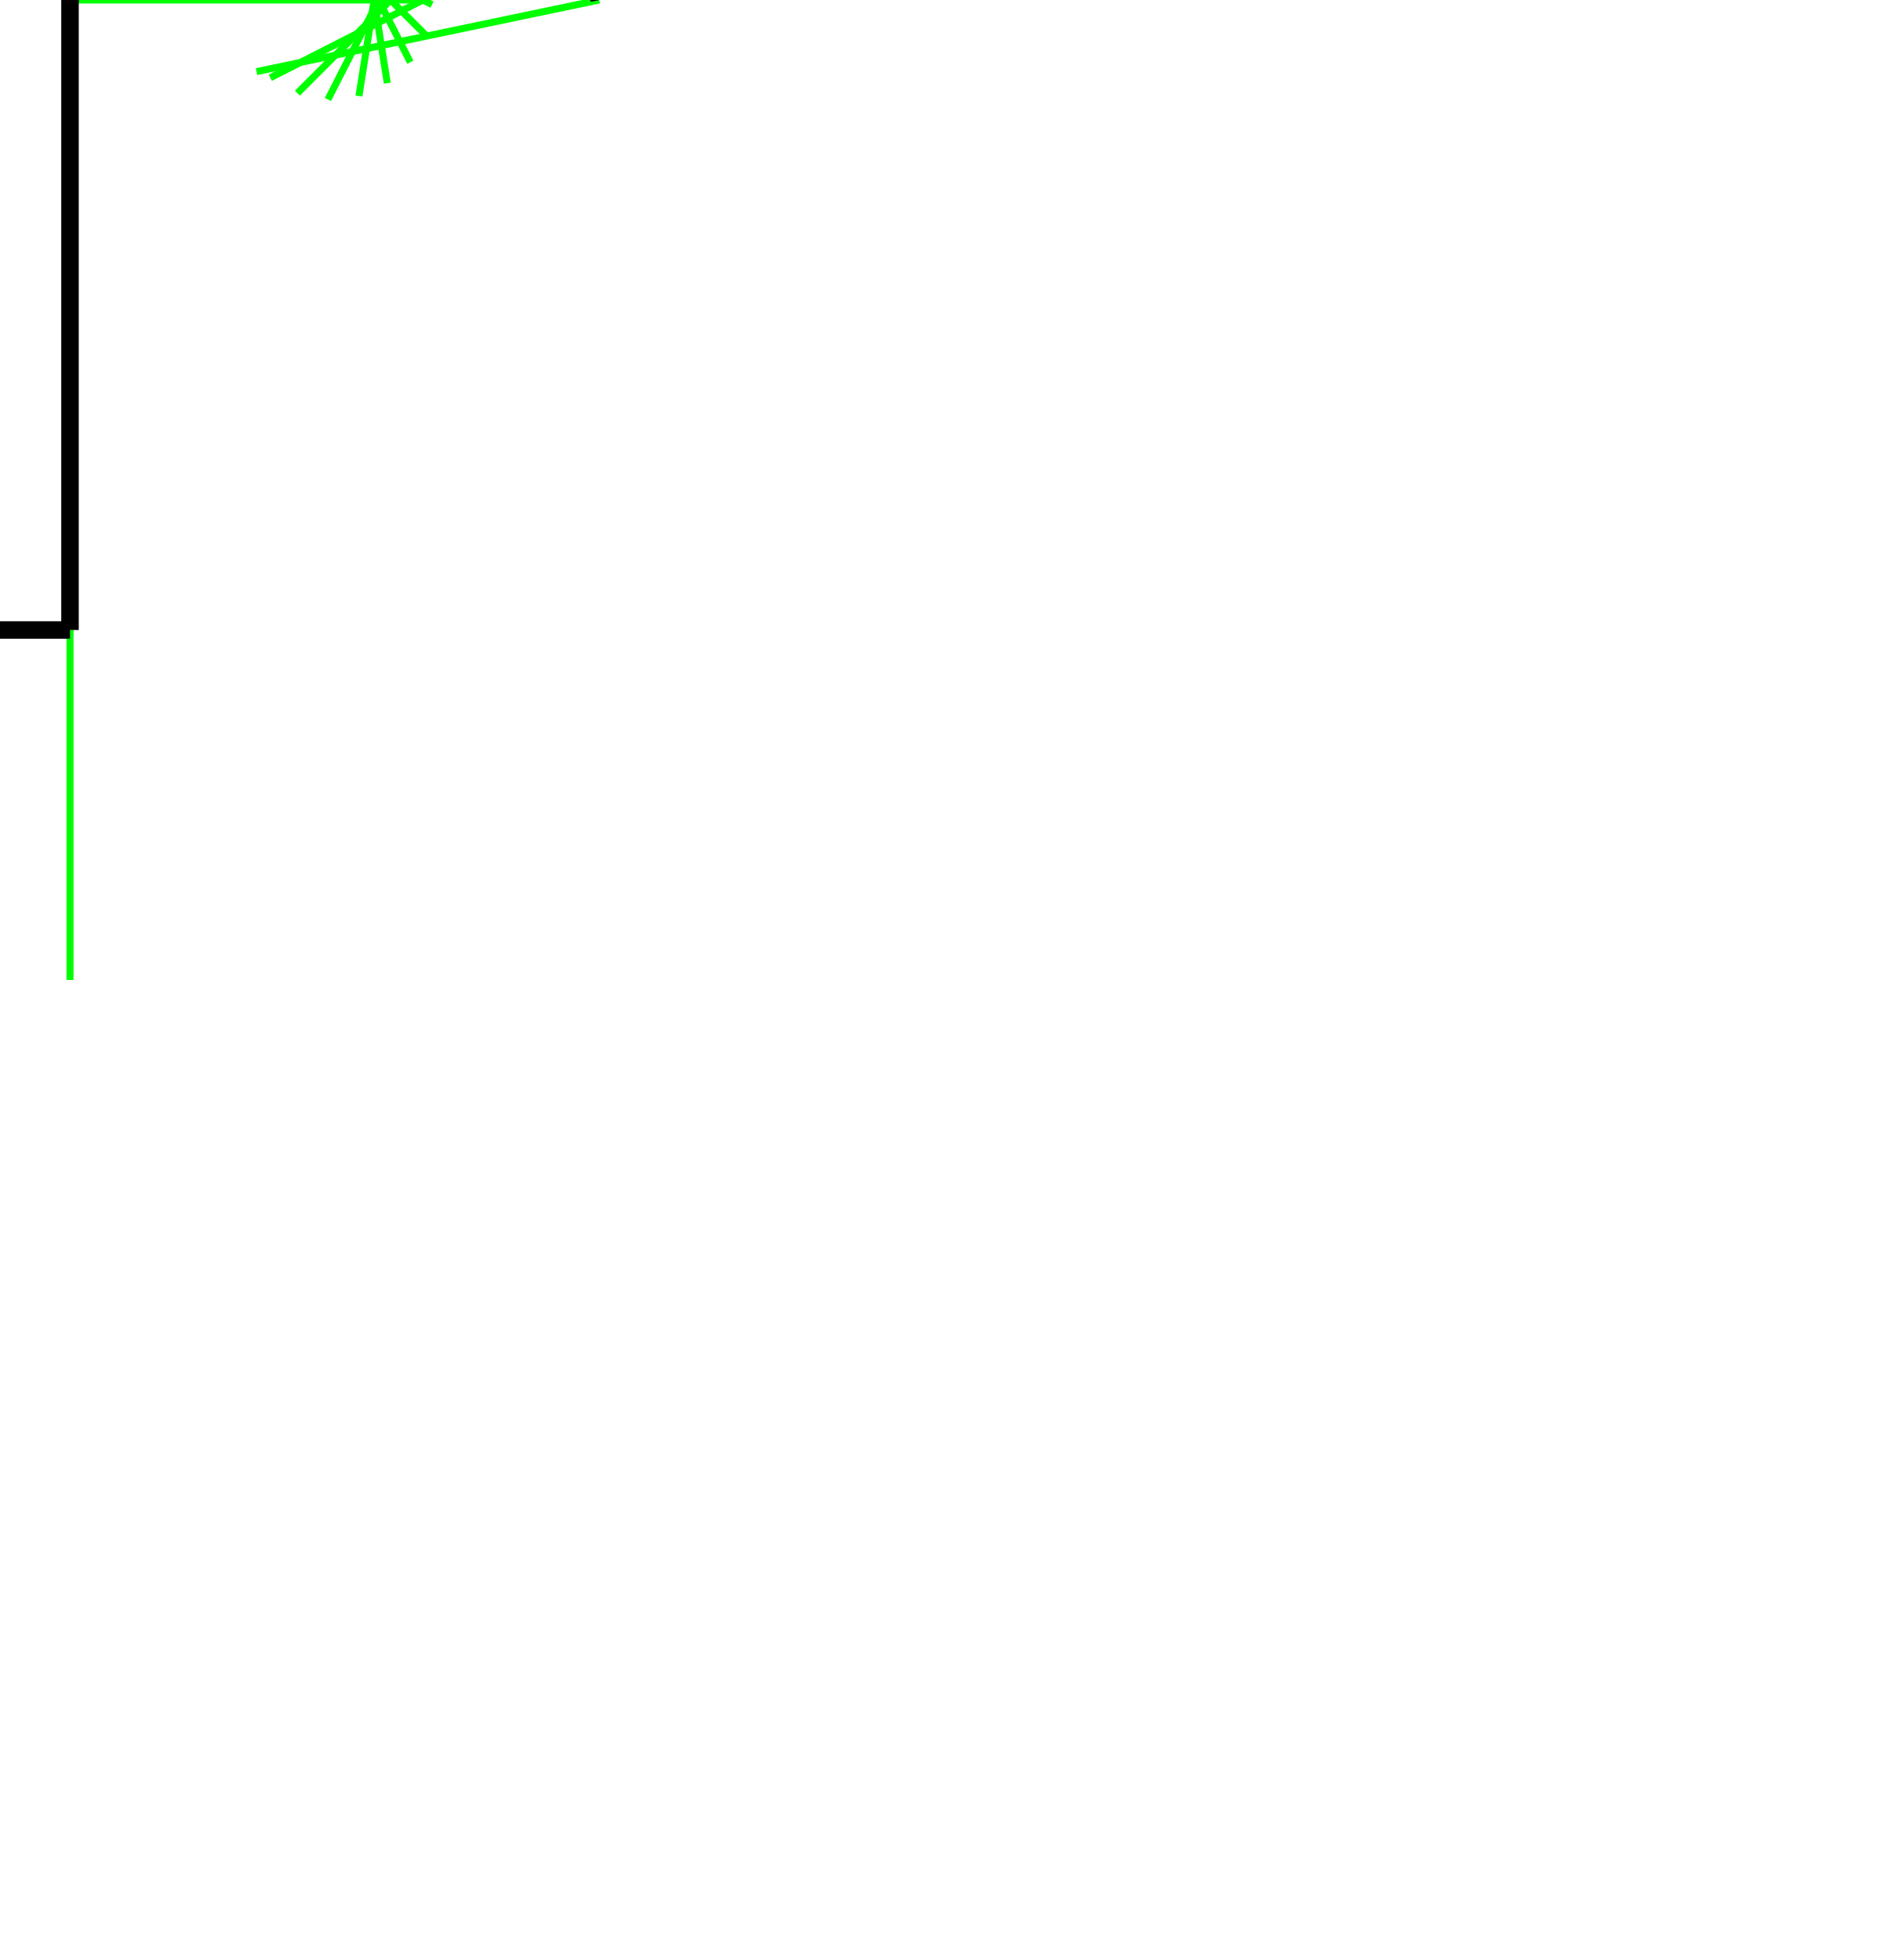
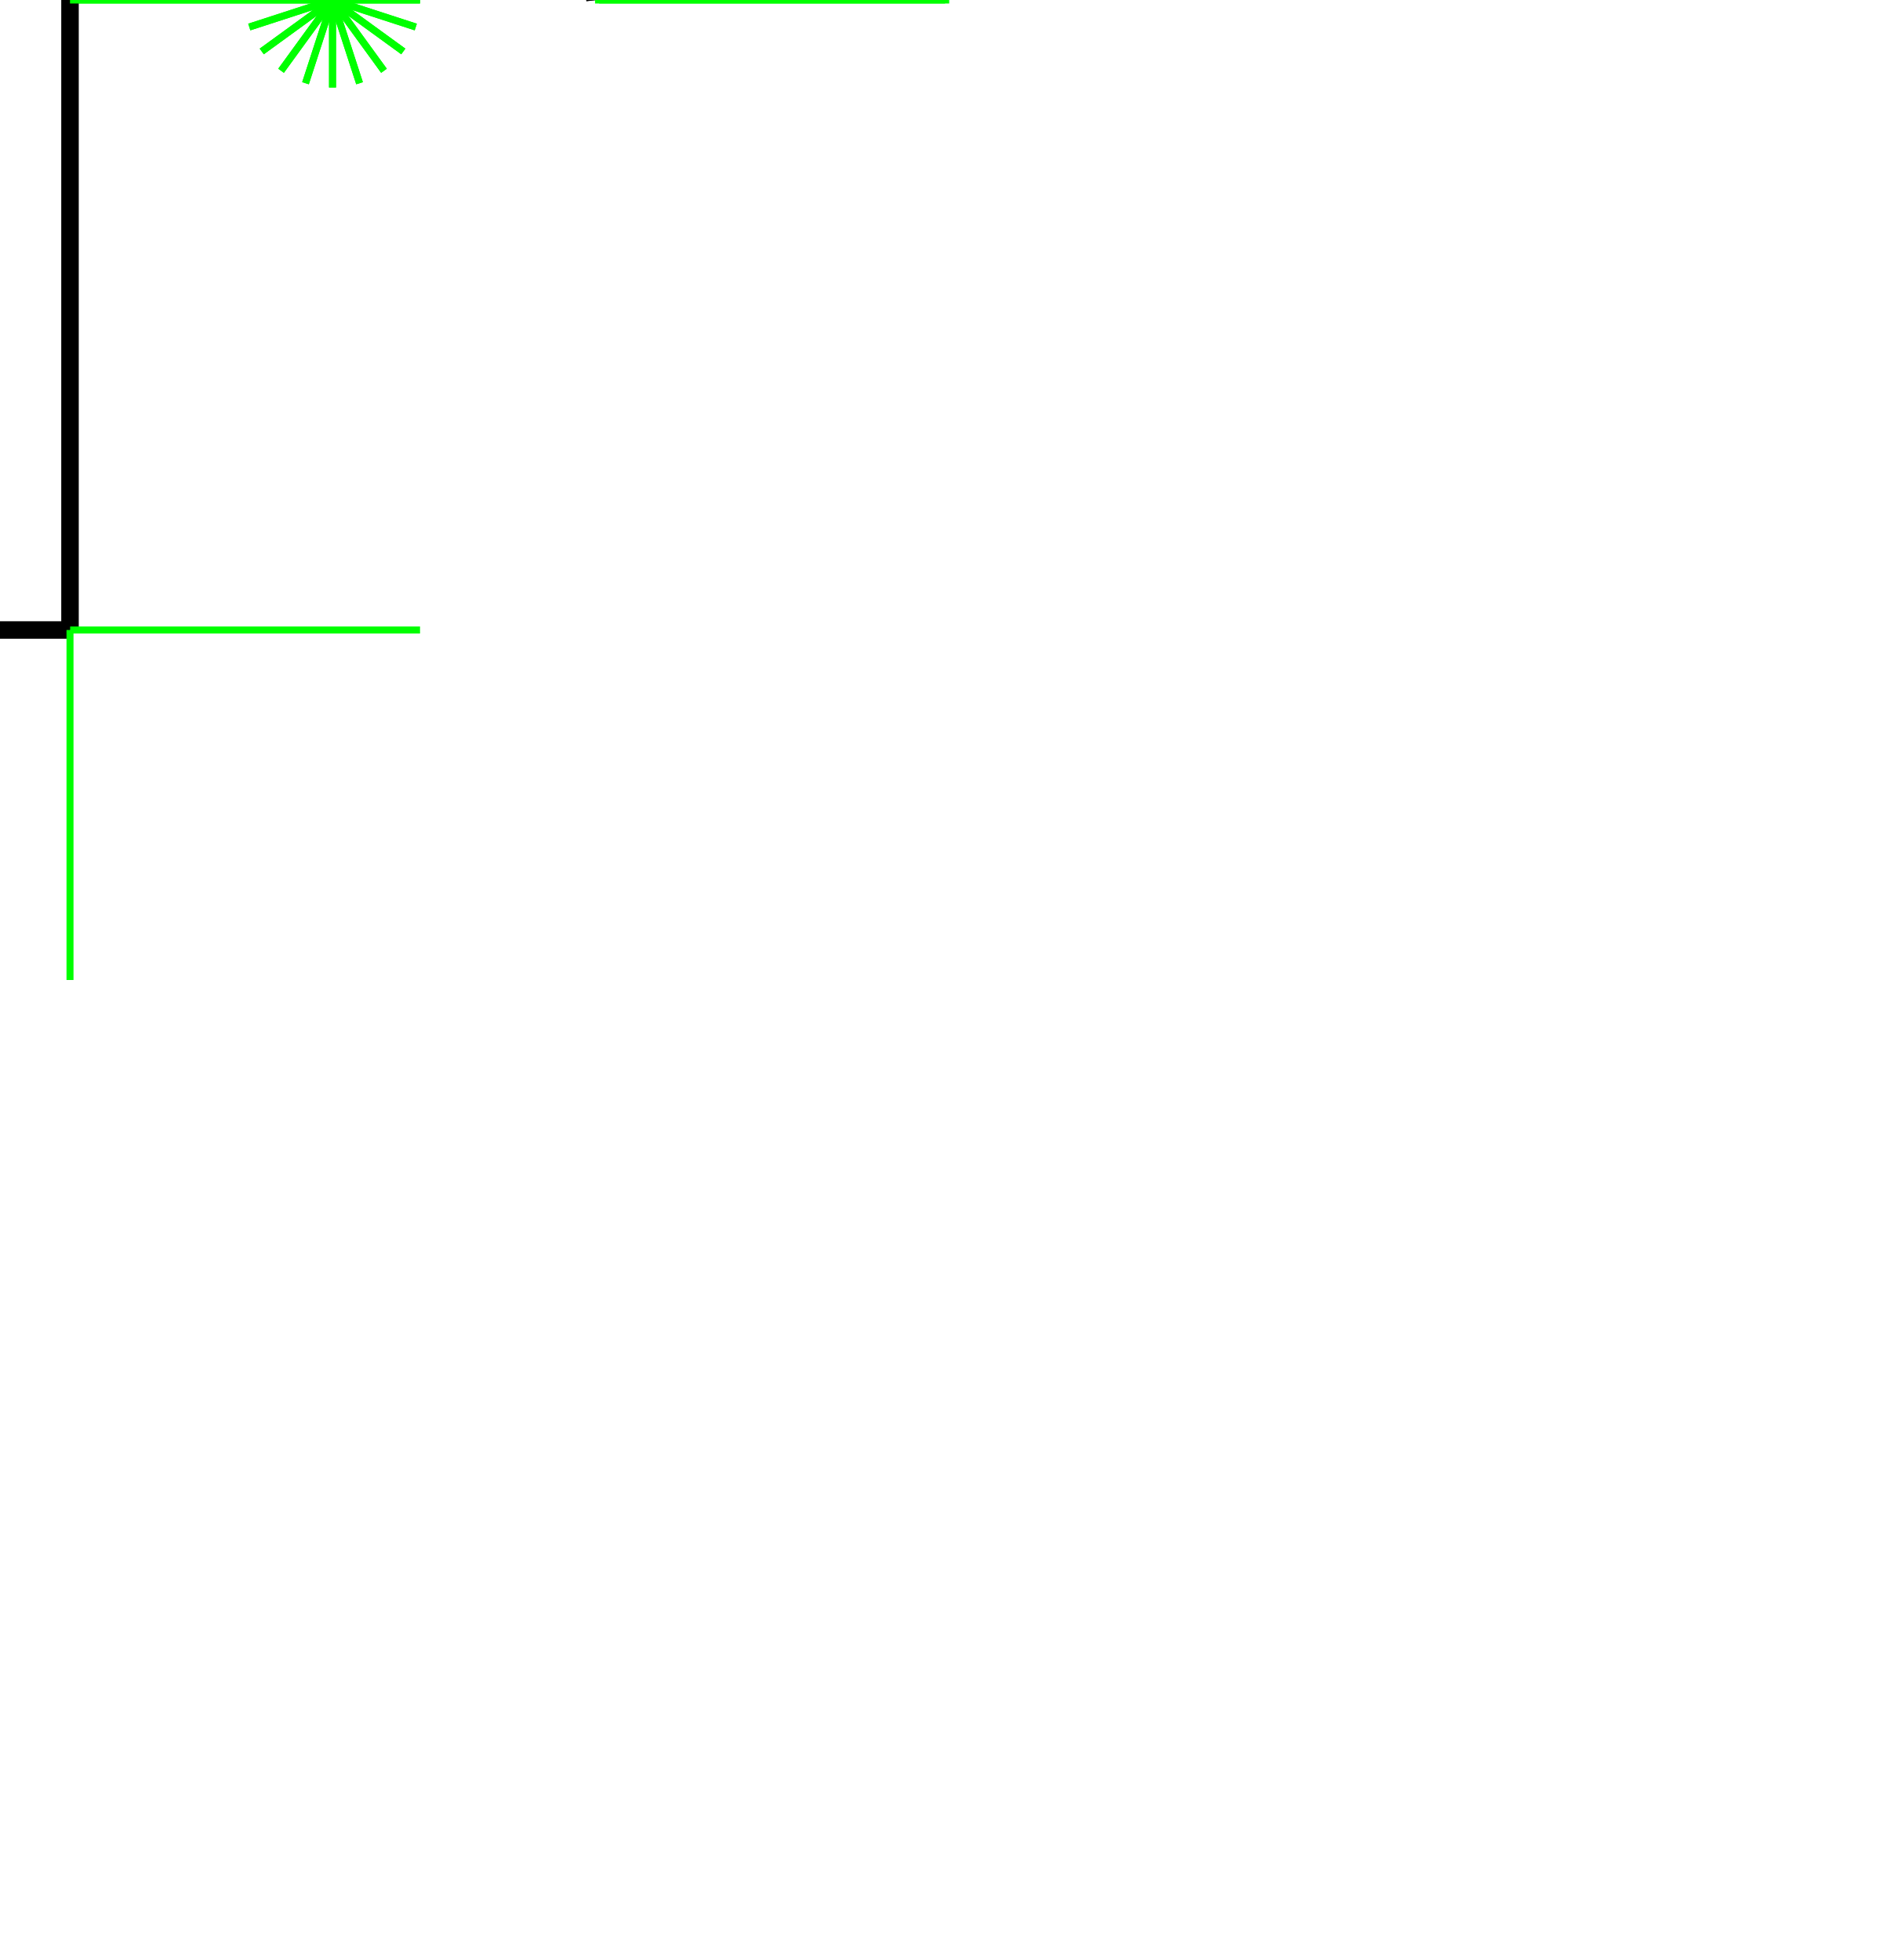
<svg>
+   <line x1="-1" y1="-9" x2="1" y2="-9" style="stroke:black;stroke-width:0.25px;fill:none" />
  <line x1="-1" y1="-9" x2="-1" y2="-14" style="stroke:lime;stroke-width:0.1px;fill:none" />
+   <line x1="1" y1="-9" x2="1" y2="-14" style="stroke:lime;stroke-width:0.1px;fill:none" />
+   <line x1="1" y1="-9" x2="1" y2="-8.5" style="stroke:black;stroke-width:0.25px;fill:none" />
  <line x1="1" y1="-9" x2="6" y2="-9" style="stroke:lime;stroke-width:0.1px;fill:none" />
-   <line x1="1" y1="-8.5" x2="1.943" y2="-13.41" style="stroke:lime;stroke-width:0.1px;fill:none" />
-   <line x1="2.221" y1="-8.265" x2="3.865" y2="-12.987" style="stroke:lime;stroke-width:0.1px;fill:none" />
-   <line x1="3.395" y1="-7.857" x2="5.706" y2="-12.29" style="stroke:lime;stroke-width:0.1px;fill:none" />
-   <line x1="4.497" y1="-7.282" x2="7.426" y2="-11.334" style="stroke:lime;stroke-width:0.1px;fill:none" />
-   <line x1="5.504" y1="-6.554" x2="8.99" y2="-10.139" style="stroke:lime;stroke-width:0.1px;fill:none" />
-   <line x1="6.396" y1="-5.687" x2="10.363" y2="-8.73" style="stroke:lime;stroke-width:0.1px;fill:none" />
-   <line x1="7.152" y1="-4.701" x2="11.519" y2="-7.136" style="stroke:lime;stroke-width:0.1px;fill:none" />
-   <line x1="7.758" y1="-3.615" x2="12.431" y2="-5.393" style="stroke:lime;stroke-width:0.1px;fill:none" />
-   <line x1="8.199" y1="-2.453" x2="13.081" y2="-3.535" style="stroke:lime;stroke-width:0.1px;fill:none" />
-   <line x1="8.468" y1="-1.24" x2="13.455" y2="-1.603" style="stroke:lime;stroke-width:0.1px;fill:none" />
-   <line x1="8.559" y1="4.440892098500626e-16" x2="3.664" y2="1.023" style="stroke:lime;stroke-width:0.1px;fill:none" />
-   <line x1="8.316" y1="-1.159" x2="3.861" y2="1.111" style="stroke:lime;stroke-width:0.1px;fill:none" />
-   <line x1="7.784" y1="-2.204" x2="4.248" y2="1.331" style="stroke:lime;stroke-width:0.1px;fill:none" />
-   <line x1="6.954" y1="-3.034" x2="4.684" y2="1.421" style="stroke:lime;stroke-width:0.1px;fill:none" />
-   <line x1="5.909" y1="-3.566" x2="5.127" y2="1.372" style="stroke:lime;stroke-width:0.1px;fill:none" />
-   <line x1="4.75" y1="-3.75" x2="5.532" y2="1.188" style="stroke:lime;stroke-width:0.1px;fill:none" />
-   <line x1="3.591" y1="-3.566" x2="5.861" y2="0.889" style="stroke:lime;stroke-width:0.1px;fill:none" />
-   <line x1="2.546" y1="-3.034" x2="6.081" y2="0.502" style="stroke:lime;stroke-width:0.1px;fill:none" />
-   <line x1="1.716" y1="-2.204" x2="6.171" y2="0.066" style="stroke:lime;stroke-width:0.1px;fill:none" />
-   <line x1="1.184" y1="-1.159" x2="6.122" y2="-0.377" style="stroke:lime;stroke-width:0.1px;fill:none" />
-   <line x1="1" y1="-4.592425496802575e-16" x2="6" y2="-4.592425496802575e-16" style="stroke:lime;stroke-width:0.1px;fill:none" />
+   <line x1="1" y1="-8.5" x2="6" y2="-8.5" style="stroke:lime;stroke-width:0.1px;fill:none" />
+   <line x1="1" y1="-8.5" x2="2.221" y2="-8.265" style="stroke:black;stroke-width:0.25px;fill:none" />
+   <line x1="1" y1="-8.5" x2="1.584" y2="-13.466" style="stroke:lime;stroke-width:0.1px;fill:none" />
+   <line x1="2.221" y1="-8.265" x2="3.518" y2="-13.094" style="stroke:lime;stroke-width:0.1px;fill:none" />
+   <line x1="2.221" y1="-8.265" x2="3.395" y2="-7.857" style="stroke:black;stroke-width:0.25px;fill:none" />
+   <line x1="2.221" y1="-8.265" x2="3.518" y2="-13.094" style="stroke:lime;stroke-width:0.1px;fill:none" />
+   <line x1="3.395" y1="-7.857" x2="5.378" y2="-12.447" style="stroke:lime;stroke-width:0.1px;fill:none" />
+   <line x1="3.395" y1="-7.857" x2="4.497" y2="-7.282" style="stroke:black;stroke-width:0.25px;fill:none" />
+   <line x1="3.395" y1="-7.857" x2="5.378" y2="-12.447" style="stroke:lime;stroke-width:0.1px;fill:none" />
+   <line x1="4.497" y1="-7.282" x2="7.124" y2="-11.536" style="stroke:lime;stroke-width:0.1px;fill:none" />
+   <line x1="4.497" y1="-7.282" x2="5.504" y2="-6.554" style="stroke:black;stroke-width:0.25px;fill:none" />
+   <line x1="4.497" y1="-7.282" x2="7.124" y2="-11.536" style="stroke:lime;stroke-width:0.1px;fill:none" />
+   <line x1="5.504" y1="-6.554" x2="8.72" y2="-10.383" style="stroke:lime;stroke-width:0.1px;fill:none" />
+   <line x1="5.504" y1="-6.554" x2="6.396" y2="-5.687" style="stroke:black;stroke-width:0.25px;fill:none" />
+   <line x1="5.504" y1="-6.554" x2="8.72" y2="-10.383" style="stroke:lime;stroke-width:0.1px;fill:none" />
+   <line x1="6.396" y1="-5.687" x2="10.132" y2="-9.01" style="stroke:lime;stroke-width:0.1px;fill:none" />
+   <line x1="6.396" y1="-5.687" x2="7.152" y2="-4.701" style="stroke:black;stroke-width:0.25px;fill:none" />
+   <line x1="6.396" y1="-5.687" x2="10.132" y2="-9.01" style="stroke:lime;stroke-width:0.1px;fill:none" />
+   <line x1="7.152" y1="-4.701" x2="11.33" y2="-7.447" style="stroke:lime;stroke-width:0.1px;fill:none" />
+   <line x1="7.152" y1="-4.701" x2="7.758" y2="-3.615" style="stroke:black;stroke-width:0.25px;fill:none" />
+   <line x1="7.152" y1="-4.701" x2="11.33" y2="-7.447" style="stroke:lime;stroke-width:0.1px;fill:none" />
+   <line x1="7.758" y1="-3.615" x2="12.29" y2="-5.727" style="stroke:lime;stroke-width:0.1px;fill:none" />
+   <line x1="7.758" y1="-3.615" x2="8.199" y2="-2.453" style="stroke:black;stroke-width:0.25px;fill:none" />
+   <line x1="7.758" y1="-3.615" x2="12.29" y2="-5.727" style="stroke:lime;stroke-width:0.1px;fill:none" />
+   <line x1="8.199" y1="-2.453" x2="12.99" y2="-3.887" style="stroke:lime;stroke-width:0.1px;fill:none" />
+   <line x1="8.199" y1="-2.453" x2="8.468" y2="-1.24" style="stroke:black;stroke-width:0.25px;fill:none" />
+   <line x1="8.199" y1="-2.453" x2="12.99" y2="-3.887" style="stroke:lime;stroke-width:0.1px;fill:none" />
+   <line x1="8.468" y1="-1.24" x2="13.416" y2="-1.964" style="stroke:lime;stroke-width:0.1px;fill:none" />
+   <line x1="8.468" y1="-1.24" x2="8.559" y2="4.440892098500626e-16" style="stroke:black;stroke-width:0.25px;fill:none" />
+   <line x1="8.468" y1="-1.24" x2="13.416" y2="-1.964" style="stroke:lime;stroke-width:0.1px;fill:none" />
+   <line x1="8.559" y1="4.440892098500626e-16" x2="13.559" y2="7.035288964005675e-16" style="stroke:lime;stroke-width:0.1px;fill:none" />
+   <line x1="8.5" y1="0" x2="8.316" y2="-1.159" style="stroke:black;stroke-width:0.25px;fill:none" />
+   <line x1="8.5" y1="0" x2="13.5" y2="0" style="stroke:lime;stroke-width:0.1px;fill:none" />
+   <line x1="8.316" y1="-1.159" x2="3.561" y2="0.386" style="stroke:lime;stroke-width:0.1px;fill:none" />
+   <line x1="8.316" y1="-1.159" x2="7.784" y2="-2.204" style="stroke:black;stroke-width:0.25px;fill:none" />
+   <line x1="8.316" y1="-1.159" x2="3.561" y2="0.386" style="stroke:lime;stroke-width:0.1px;fill:none" />
+   <line x1="7.784" y1="-2.204" x2="3.739" y2="0.735" style="stroke:lime;stroke-width:0.1px;fill:none" />
+   <line x1="7.784" y1="-2.204" x2="6.954" y2="-3.034" style="stroke:black;stroke-width:0.25px;fill:none" />
+   <line x1="7.784" y1="-2.204" x2="3.739" y2="0.735" style="stroke:lime;stroke-width:0.1px;fill:none" />
+   <line x1="6.954" y1="-3.034" x2="4.015" y2="1.011" style="stroke:lime;stroke-width:0.1px;fill:none" />
+   <line x1="6.954" y1="-3.034" x2="5.909" y2="-3.566" style="stroke:black;stroke-width:0.25px;fill:none" />
+   <line x1="6.954" y1="-3.034" x2="4.015" y2="1.011" style="stroke:lime;stroke-width:0.1px;fill:none" />
+   <line x1="5.909" y1="-3.566" x2="4.364" y2="1.189" style="stroke:lime;stroke-width:0.1px;fill:none" />
+   <line x1="5.909" y1="-3.566" x2="4.75" y2="-3.75" style="stroke:black;stroke-width:0.25px;fill:none" />
+   <line x1="5.909" y1="-3.566" x2="4.364" y2="1.189" style="stroke:lime;stroke-width:0.1px;fill:none" />
+   <line x1="4.75" y1="-3.75" x2="4.75" y2="1.25" style="stroke:lime;stroke-width:0.1px;fill:none" />
+   <line x1="4.75" y1="-3.75" x2="3.591" y2="-3.566" style="stroke:black;stroke-width:0.25px;fill:none" />
+   <line x1="4.75" y1="-3.75" x2="4.75" y2="1.25" style="stroke:lime;stroke-width:0.1px;fill:none" />
+   <line x1="3.591" y1="-3.566" x2="5.136" y2="1.189" style="stroke:lime;stroke-width:0.1px;fill:none" />
+   <line x1="3.591" y1="-3.566" x2="2.546" y2="-3.034" style="stroke:black;stroke-width:0.25px;fill:none" />
+   <line x1="3.591" y1="-3.566" x2="5.136" y2="1.189" style="stroke:lime;stroke-width:0.1px;fill:none" />
+   <line x1="2.546" y1="-3.034" x2="5.485" y2="1.011" style="stroke:lime;stroke-width:0.1px;fill:none" />
+   <line x1="2.546" y1="-3.034" x2="1.716" y2="-2.204" style="stroke:black;stroke-width:0.25px;fill:none" />
+   <line x1="2.546" y1="-3.034" x2="5.485" y2="1.011" style="stroke:lime;stroke-width:0.1px;fill:none" />
+   <line x1="1.716" y1="-2.204" x2="5.761" y2="0.735" style="stroke:lime;stroke-width:0.1px;fill:none" />
+   <line x1="1.716" y1="-2.204" x2="1.184" y2="-1.159" style="stroke:black;stroke-width:0.25px;fill:none" />
+   <line x1="1.716" y1="-2.204" x2="5.761" y2="0.735" style="stroke:lime;stroke-width:0.1px;fill:none" />
+   <line x1="1.184" y1="-1.159" x2="5.939" y2="0.386" style="stroke:lime;stroke-width:0.1px;fill:none" />
+   <line x1="1.184" y1="-1.159" x2="1" y2="-4.592425496802575e-16" style="stroke:black;stroke-width:0.25px;fill:none" />
+   <line x1="1.184" y1="-1.159" x2="5.939" y2="0.386" style="stroke:lime;stroke-width:0.1px;fill:none" />
+   <line x1="1" y1="-4.592425496802575e-16" x2="6" y2="1.5308084989341913e-16" style="stroke:lime;stroke-width:0.1px;fill:none" />
+   <line x1="1" y1="0" x2="1" y2="9" style="stroke:black;stroke-width:0.25px;fill:none" />
+   <line x1="1" y1="0" x2="6" y2="0" style="stroke:lime;stroke-width:0.1px;fill:none" />
+   <line x1="1" y1="9" x2="6" y2="9" style="stroke:lime;stroke-width:0.1px;fill:none" />
+   <line x1="1" y1="9" x2="-1" y2="9" style="stroke:black;stroke-width:0.25px;fill:none" />
  <line x1="1" y1="9" x2="1" y2="14" style="stroke:lime;stroke-width:0.1px;fill:none" />
+   <line x1="-1" y1="9" x2="-1" y2="14" style="stroke:lime;stroke-width:0.1px;fill:none" />
+   <line x1="-1" y1="9" x2="-1" y2="8.5" style="stroke:black;stroke-width:0.25px;fill:none" />
  <line x1="-1" y1="9" x2="-6" y2="9" style="stroke:lime;stroke-width:0.1px;fill:none" />
-   <line x1="-1" y1="8.5" x2="-1.943" y2="13.41" style="stroke:lime;stroke-width:0.1px;fill:none" />
-   <line x1="-2.221" y1="8.265" x2="-3.865" y2="12.987" style="stroke:lime;stroke-width:0.1px;fill:none" />
-   <line x1="-3.395" y1="7.857" x2="-5.706" y2="12.29" style="stroke:lime;stroke-width:0.1px;fill:none" />
-   <line x1="-4.497" y1="7.282" x2="-7.426" y2="11.334" style="stroke:lime;stroke-width:0.1px;fill:none" />
-   <line x1="-5.504" y1="6.554" x2="-8.99" y2="10.139" style="stroke:lime;stroke-width:0.1px;fill:none" />
-   <line x1="-6.396" y1="5.687" x2="-10.363" y2="8.73" style="stroke:lime;stroke-width:0.1px;fill:none" />
-   <line x1="-7.152" y1="4.701" x2="-11.519" y2="7.136" style="stroke:lime;stroke-width:0.1px;fill:none" />
-   <line x1="-7.758" y1="3.615" x2="-12.431" y2="5.393" style="stroke:lime;stroke-width:0.1px;fill:none" />
-   <line x1="-8.199" y1="2.453" x2="-13.081" y2="3.535" style="stroke:lime;stroke-width:0.1px;fill:none" />
-   <line x1="-8.468" y1="1.24" x2="-13.455" y2="1.603" style="stroke:lime;stroke-width:0.1px;fill:none" />
-   <line x1="-8.559" y1="-4.440892098500626e-16" x2="-3.664" y2="-1.023" style="stroke:lime;stroke-width:0.1px;fill:none" />
-   <line x1="-8.316" y1="1.159" x2="-3.861" y2="-1.111" style="stroke:lime;stroke-width:0.1px;fill:none" />
-   <line x1="-7.784" y1="2.204" x2="-4.248" y2="-1.331" style="stroke:lime;stroke-width:0.1px;fill:none" />
-   <line x1="-6.954" y1="3.034" x2="-4.684" y2="-1.421" style="stroke:lime;stroke-width:0.1px;fill:none" />
-   <line x1="-5.909" y1="3.566" x2="-5.127" y2="-1.372" style="stroke:lime;stroke-width:0.1px;fill:none" />
-   <line x1="-4.75" y1="3.75" x2="-5.532" y2="-1.188" style="stroke:lime;stroke-width:0.1px;fill:none" />
-   <line x1="-3.591" y1="3.566" x2="-5.861" y2="-0.889" style="stroke:lime;stroke-width:0.1px;fill:none" />
-   <line x1="-2.546" y1="3.034" x2="-6.081" y2="-0.502" style="stroke:lime;stroke-width:0.1px;fill:none" />
-   <line x1="-1.716" y1="2.204" x2="-6.171" y2="-0.066" style="stroke:lime;stroke-width:0.1px;fill:none" />
-   <line x1="-1.184" y1="1.159" x2="-6.122" y2="0.377" style="stroke:lime;stroke-width:0.1px;fill:none" />
-   <line x1="-1" y1="4.592425496802575e-16" x2="-6" y2="4.592425496802575e-16" style="stroke:lime;stroke-width:0.1px;fill:none" />
-   <line x1="-1" y1="-9" x2="1" y2="-9" style="stroke:black;stroke-width:0.25px;fill:none" />
-   <line x1="1" y1="-9" x2="1" y2="-8.5" style="stroke:black;stroke-width:0.25px;fill:none" />
-   <line x1="1" y1="-8.5" x2="2.221" y2="-8.265" style="stroke:black;stroke-width:0.25px;fill:none" />
-   <line x1="2.221" y1="-8.265" x2="3.395" y2="-7.857" style="stroke:black;stroke-width:0.25px;fill:none" />
-   <line x1="3.395" y1="-7.857" x2="4.497" y2="-7.282" style="stroke:black;stroke-width:0.25px;fill:none" />
-   <line x1="4.497" y1="-7.282" x2="5.504" y2="-6.554" style="stroke:black;stroke-width:0.25px;fill:none" />
-   <line x1="5.504" y1="-6.554" x2="6.396" y2="-5.687" style="stroke:black;stroke-width:0.25px;fill:none" />
-   <line x1="6.396" y1="-5.687" x2="7.152" y2="-4.701" style="stroke:black;stroke-width:0.25px;fill:none" />
-   <line x1="7.152" y1="-4.701" x2="7.758" y2="-3.615" style="stroke:black;stroke-width:0.25px;fill:none" />
-   <line x1="7.758" y1="-3.615" x2="8.199" y2="-2.453" style="stroke:black;stroke-width:0.25px;fill:none" />
-   <line x1="8.199" y1="-2.453" x2="8.468" y2="-1.24" style="stroke:black;stroke-width:0.25px;fill:none" />
-   <line x1="8.468" y1="-1.24" x2="8.559" y2="4.440892098500626e-16" style="stroke:black;stroke-width:0.25px;fill:none" />
-   <line x1="8.559" y1="4.440892098500626e-16" x2="8.316" y2="-1.159" style="stroke:black;stroke-width:0.25px;fill:none" />
-   <line x1="8.316" y1="-1.159" x2="7.784" y2="-2.204" style="stroke:black;stroke-width:0.25px;fill:none" />
-   <line x1="7.784" y1="-2.204" x2="6.954" y2="-3.034" style="stroke:black;stroke-width:0.25px;fill:none" />
-   <line x1="6.954" y1="-3.034" x2="5.909" y2="-3.566" style="stroke:black;stroke-width:0.25px;fill:none" />
-   <line x1="5.909" y1="-3.566" x2="4.75" y2="-3.75" style="stroke:black;stroke-width:0.25px;fill:none" />
-   <line x1="4.75" y1="-3.75" x2="3.591" y2="-3.566" style="stroke:black;stroke-width:0.25px;fill:none" />
-   <line x1="3.591" y1="-3.566" x2="2.546" y2="-3.034" style="stroke:black;stroke-width:0.25px;fill:none" />
-   <line x1="2.546" y1="-3.034" x2="1.716" y2="-2.204" style="stroke:black;stroke-width:0.25px;fill:none" />
-   <line x1="1.716" y1="-2.204" x2="1.184" y2="-1.159" style="stroke:black;stroke-width:0.25px;fill:none" />
-   <line x1="1.184" y1="-1.159" x2="1" y2="-4.592425496802575e-16" style="stroke:black;stroke-width:0.25px;fill:none" />
-   <line x1="1" y1="-4.592425496802575e-16" x2="1" y2="9" style="stroke:black;stroke-width:0.25px;fill:none" />
-   <line x1="1" y1="9" x2="-1" y2="9" style="stroke:black;stroke-width:0.25px;fill:none" />
-   <line x1="-1" y1="9" x2="-1" y2="8.5" style="stroke:black;stroke-width:0.25px;fill:none" />
+   <line x1="-1" y1="8.5" x2="-6" y2="8.5" style="stroke:lime;stroke-width:0.1px;fill:none" />
  <line x1="-1" y1="8.5" x2="-2.221" y2="8.265" style="stroke:black;stroke-width:0.25px;fill:none" />
+   <line x1="-1" y1="8.5" x2="-1.584" y2="13.466" style="stroke:lime;stroke-width:0.1px;fill:none" />
+   <line x1="-2.221" y1="8.265" x2="-3.518" y2="13.094" style="stroke:lime;stroke-width:0.1px;fill:none" />
  <line x1="-2.221" y1="8.265" x2="-3.395" y2="7.857" style="stroke:black;stroke-width:0.25px;fill:none" />
+   <line x1="-2.221" y1="8.265" x2="-3.518" y2="13.094" style="stroke:lime;stroke-width:0.1px;fill:none" />
+   <line x1="-3.395" y1="7.857" x2="-5.378" y2="12.447" style="stroke:lime;stroke-width:0.1px;fill:none" />
  <line x1="-3.395" y1="7.857" x2="-4.497" y2="7.282" style="stroke:black;stroke-width:0.25px;fill:none" />
+   <line x1="-3.395" y1="7.857" x2="-5.378" y2="12.447" style="stroke:lime;stroke-width:0.1px;fill:none" />
+   <line x1="-4.497" y1="7.282" x2="-7.124" y2="11.536" style="stroke:lime;stroke-width:0.1px;fill:none" />
  <line x1="-4.497" y1="7.282" x2="-5.504" y2="6.554" style="stroke:black;stroke-width:0.25px;fill:none" />
+   <line x1="-4.497" y1="7.282" x2="-7.124" y2="11.536" style="stroke:lime;stroke-width:0.1px;fill:none" />
+   <line x1="-5.504" y1="6.554" x2="-8.72" y2="10.383" style="stroke:lime;stroke-width:0.1px;fill:none" />
  <line x1="-5.504" y1="6.554" x2="-6.396" y2="5.687" style="stroke:black;stroke-width:0.25px;fill:none" />
+   <line x1="-5.504" y1="6.554" x2="-8.72" y2="10.383" style="stroke:lime;stroke-width:0.1px;fill:none" />
+   <line x1="-6.396" y1="5.687" x2="-10.132" y2="9.01" style="stroke:lime;stroke-width:0.1px;fill:none" />
  <line x1="-6.396" y1="5.687" x2="-7.152" y2="4.701" style="stroke:black;stroke-width:0.25px;fill:none" />
+   <line x1="-6.396" y1="5.687" x2="-10.132" y2="9.01" style="stroke:lime;stroke-width:0.1px;fill:none" />
+   <line x1="-7.152" y1="4.701" x2="-11.33" y2="7.447" style="stroke:lime;stroke-width:0.1px;fill:none" />
  <line x1="-7.152" y1="4.701" x2="-7.758" y2="3.615" style="stroke:black;stroke-width:0.25px;fill:none" />
+   <line x1="-7.152" y1="4.701" x2="-11.33" y2="7.447" style="stroke:lime;stroke-width:0.1px;fill:none" />
+   <line x1="-7.758" y1="3.615" x2="-12.29" y2="5.727" style="stroke:lime;stroke-width:0.1px;fill:none" />
  <line x1="-7.758" y1="3.615" x2="-8.199" y2="2.453" style="stroke:black;stroke-width:0.25px;fill:none" />
+   <line x1="-7.758" y1="3.615" x2="-12.29" y2="5.727" style="stroke:lime;stroke-width:0.1px;fill:none" />
+   <line x1="-8.199" y1="2.453" x2="-12.99" y2="3.887" style="stroke:lime;stroke-width:0.1px;fill:none" />
  <line x1="-8.199" y1="2.453" x2="-8.468" y2="1.24" style="stroke:black;stroke-width:0.25px;fill:none" />
+   <line x1="-8.199" y1="2.453" x2="-12.99" y2="3.887" style="stroke:lime;stroke-width:0.1px;fill:none" />
+   <line x1="-8.468" y1="1.24" x2="-13.416" y2="1.964" style="stroke:lime;stroke-width:0.1px;fill:none" />
  <line x1="-8.468" y1="1.24" x2="-8.559" y2="-4.440892098500626e-16" style="stroke:black;stroke-width:0.25px;fill:none" />
-   <line x1="-8.559" y1="-4.440892098500626e-16" x2="-8.316" y2="1.159" style="stroke:black;stroke-width:0.25px;fill:none" />
+   <line x1="-8.468" y1="1.24" x2="-13.416" y2="1.964" style="stroke:lime;stroke-width:0.1px;fill:none" />
+   <line x1="-8.559" y1="-4.440892098500626e-16" x2="-13.559" y2="-7.035288964005675e-16" style="stroke:lime;stroke-width:0.1px;fill:none" />
+   <line x1="-8.5" y1="0" x2="-8.316" y2="1.159" style="stroke:black;stroke-width:0.25px;fill:none" />
+   <line x1="-8.5" y1="0" x2="-13.5" y2="0" style="stroke:lime;stroke-width:0.1px;fill:none" />
+   <line x1="-8.316" y1="1.159" x2="-3.561" y2="-0.386" style="stroke:lime;stroke-width:0.1px;fill:none" />
  <line x1="-8.316" y1="1.159" x2="-7.784" y2="2.204" style="stroke:black;stroke-width:0.25px;fill:none" />
+   <line x1="-8.316" y1="1.159" x2="-3.561" y2="-0.386" style="stroke:lime;stroke-width:0.1px;fill:none" />
+   <line x1="-7.784" y1="2.204" x2="-3.739" y2="-0.735" style="stroke:lime;stroke-width:0.1px;fill:none" />
  <line x1="-7.784" y1="2.204" x2="-6.954" y2="3.034" style="stroke:black;stroke-width:0.25px;fill:none" />
+   <line x1="-7.784" y1="2.204" x2="-3.739" y2="-0.735" style="stroke:lime;stroke-width:0.1px;fill:none" />
+   <line x1="-6.954" y1="3.034" x2="-4.015" y2="-1.011" style="stroke:lime;stroke-width:0.1px;fill:none" />
  <line x1="-6.954" y1="3.034" x2="-5.909" y2="3.566" style="stroke:black;stroke-width:0.25px;fill:none" />
+   <line x1="-6.954" y1="3.034" x2="-4.015" y2="-1.011" style="stroke:lime;stroke-width:0.1px;fill:none" />
+   <line x1="-5.909" y1="3.566" x2="-4.364" y2="-1.189" style="stroke:lime;stroke-width:0.1px;fill:none" />
  <line x1="-5.909" y1="3.566" x2="-4.75" y2="3.75" style="stroke:black;stroke-width:0.25px;fill:none" />
+   <line x1="-5.909" y1="3.566" x2="-4.364" y2="-1.189" style="stroke:lime;stroke-width:0.1px;fill:none" />
+   <line x1="-4.75" y1="3.75" x2="-4.75" y2="-1.25" style="stroke:lime;stroke-width:0.1px;fill:none" />
  <line x1="-4.75" y1="3.75" x2="-3.591" y2="3.566" style="stroke:black;stroke-width:0.25px;fill:none" />
+   <line x1="-4.75" y1="3.75" x2="-4.75" y2="-1.25" style="stroke:lime;stroke-width:0.1px;fill:none" />
+   <line x1="-3.591" y1="3.566" x2="-5.136" y2="-1.189" style="stroke:lime;stroke-width:0.1px;fill:none" />
  <line x1="-3.591" y1="3.566" x2="-2.546" y2="3.034" style="stroke:black;stroke-width:0.25px;fill:none" />
+   <line x1="-3.591" y1="3.566" x2="-5.136" y2="-1.189" style="stroke:lime;stroke-width:0.1px;fill:none" />
+   <line x1="-2.546" y1="3.034" x2="-5.485" y2="-1.011" style="stroke:lime;stroke-width:0.1px;fill:none" />
  <line x1="-2.546" y1="3.034" x2="-1.716" y2="2.204" style="stroke:black;stroke-width:0.25px;fill:none" />
+   <line x1="-2.546" y1="3.034" x2="-5.485" y2="-1.011" style="stroke:lime;stroke-width:0.1px;fill:none" />
+   <line x1="-1.716" y1="2.204" x2="-5.761" y2="-0.735" style="stroke:lime;stroke-width:0.1px;fill:none" />
  <line x1="-1.716" y1="2.204" x2="-1.184" y2="1.159" style="stroke:black;stroke-width:0.25px;fill:none" />
+   <line x1="-1.716" y1="2.204" x2="-5.761" y2="-0.735" style="stroke:lime;stroke-width:0.1px;fill:none" />
+   <line x1="-1.184" y1="1.159" x2="-5.939" y2="-0.386" style="stroke:lime;stroke-width:0.1px;fill:none" />
  <line x1="-1.184" y1="1.159" x2="-1" y2="4.592425496802575e-16" style="stroke:black;stroke-width:0.25px;fill:none" />
-   <line x1="-1" y1="4.592425496802575e-16" x2="-1" y2="-9" style="stroke:black;stroke-width:0.25px;fill:none" />
+   <line x1="-1.184" y1="1.159" x2="-5.939" y2="-0.386" style="stroke:lime;stroke-width:0.1px;fill:none" />
+   <line x1="-1" y1="4.592425496802575e-16" x2="-6" y2="-1.5308084989341913e-16" style="stroke:lime;stroke-width:0.1px;fill:none" />
+   <line x1="-1" y1="0" x2="-1" y2="-9" style="stroke:black;stroke-width:0.25px;fill:none" />
+   <line x1="-1" y1="0" x2="-6" y2="0" style="stroke:lime;stroke-width:0.1px;fill:none" />
+   <line x1="-1" y1="-9" x2="-6" y2="-9" style="stroke:lime;stroke-width:0.1px;fill:none" />
</svg>
